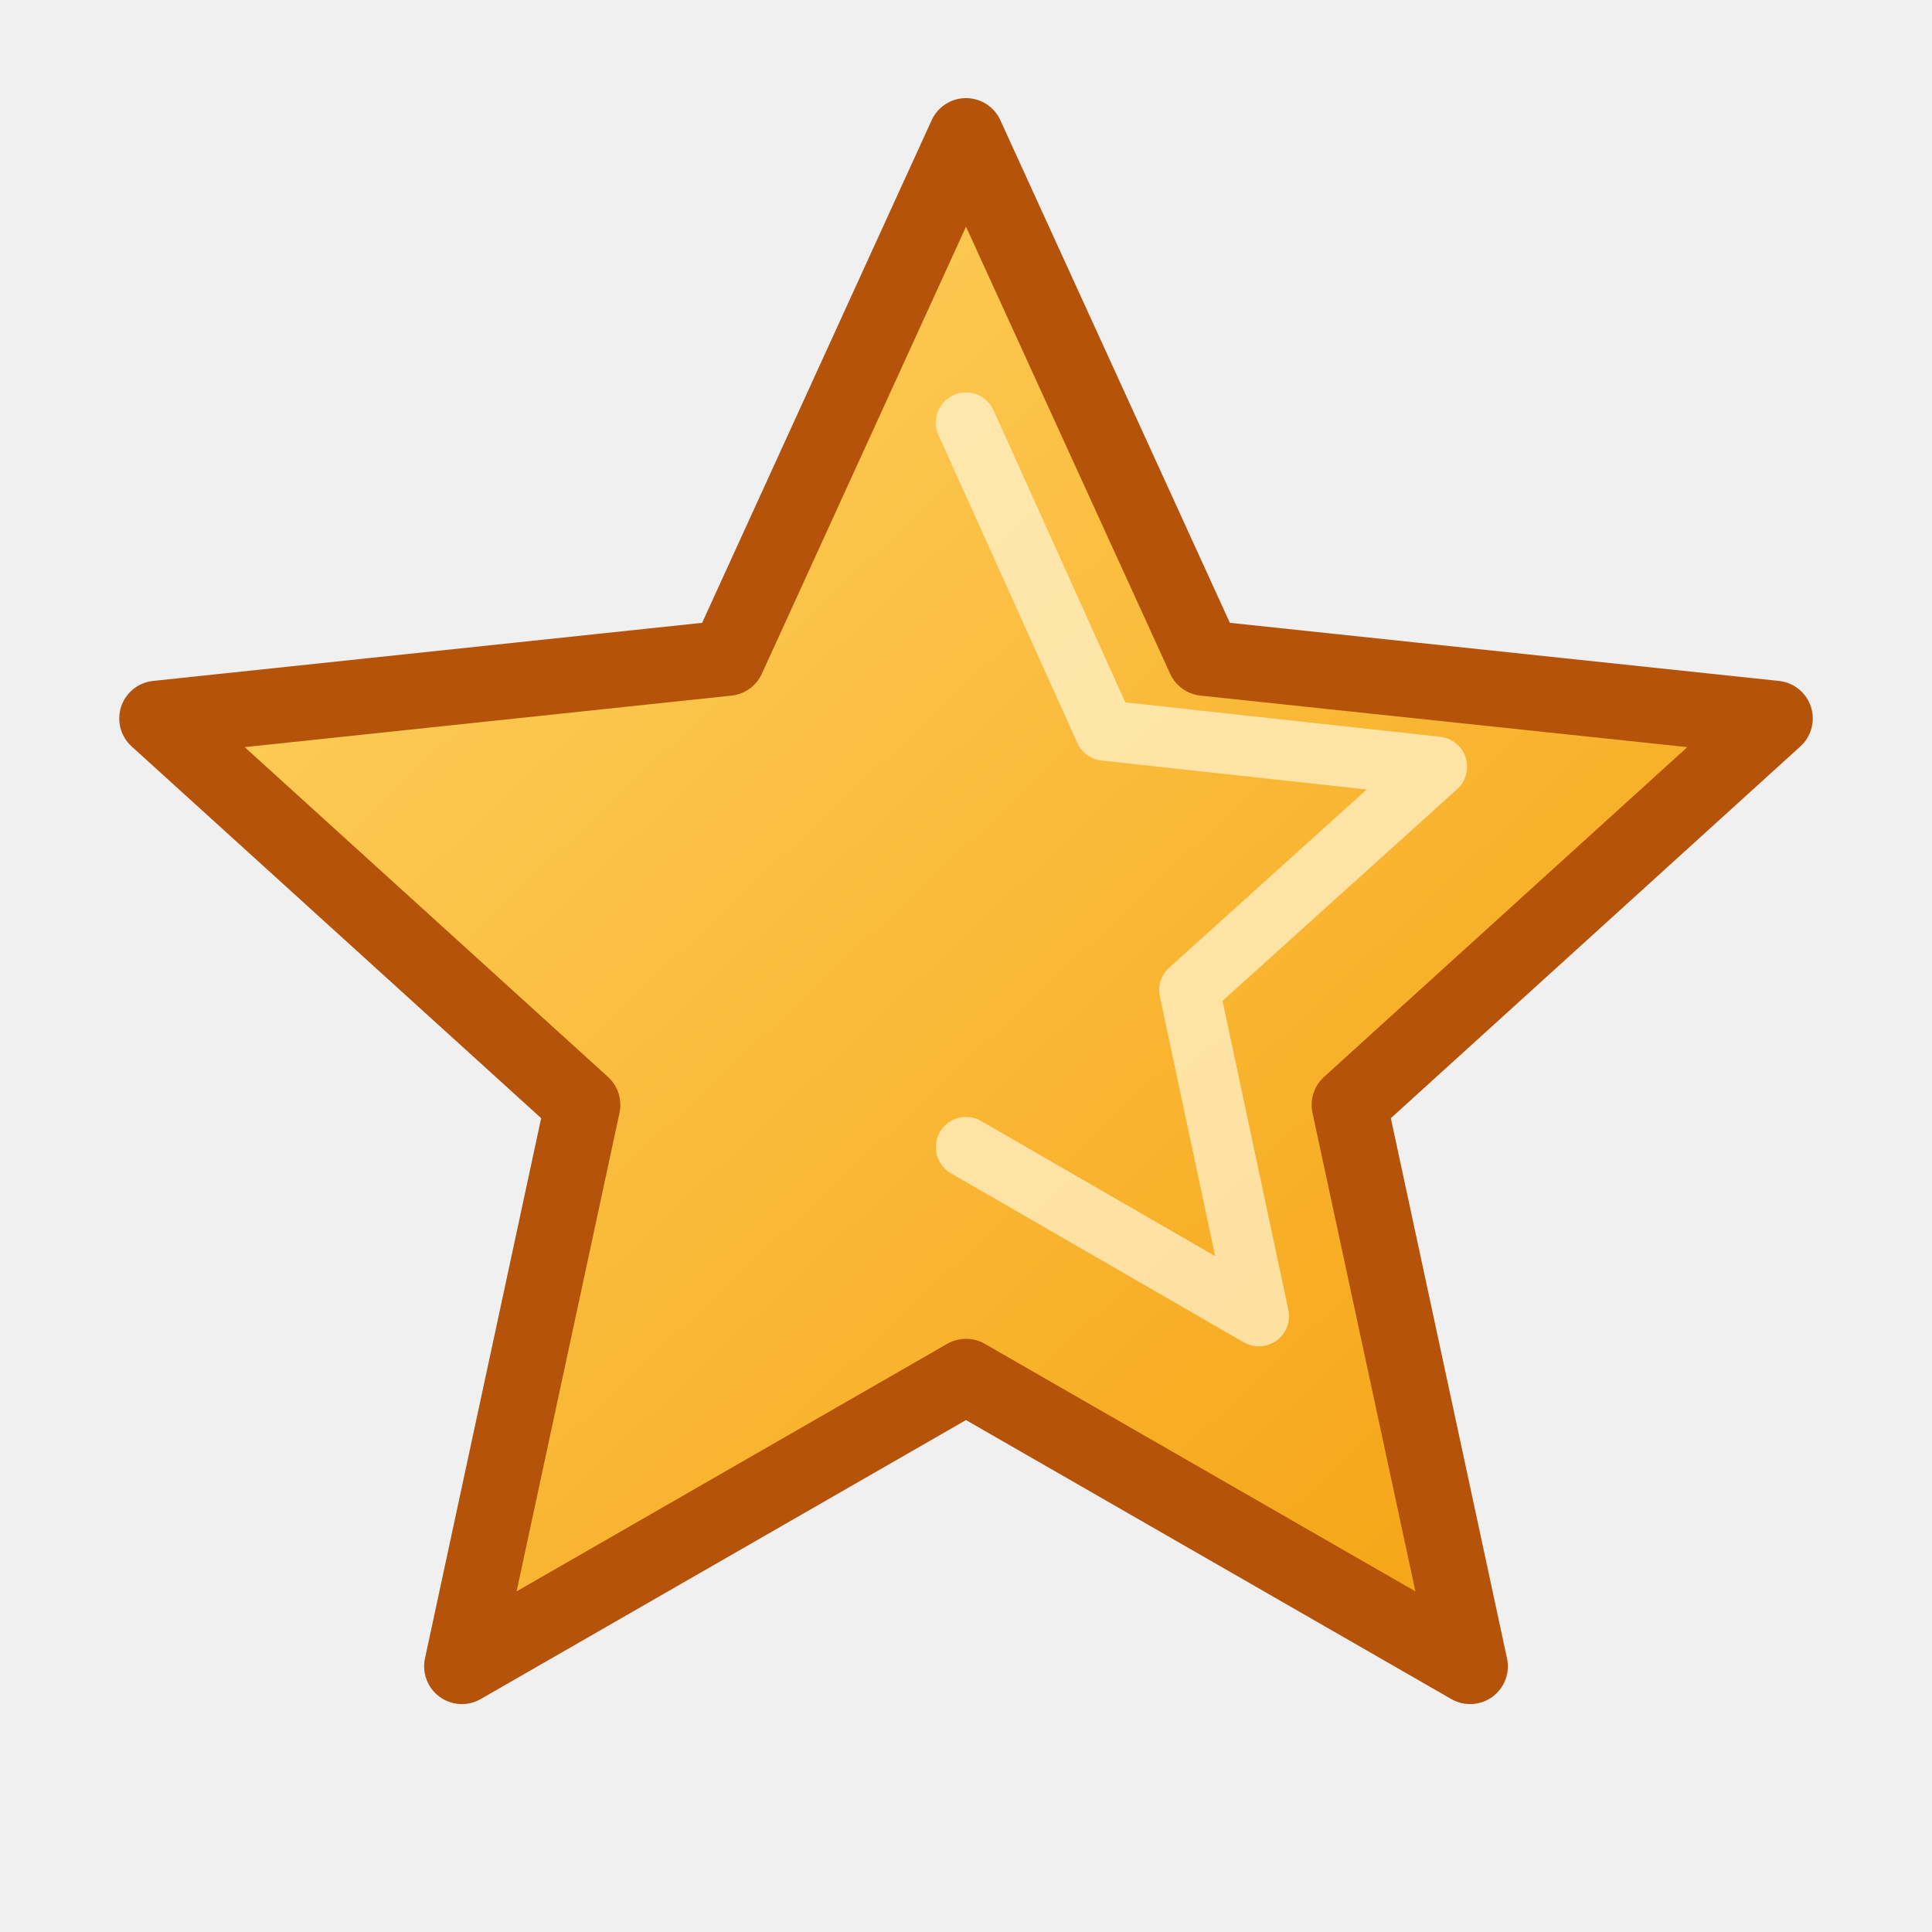
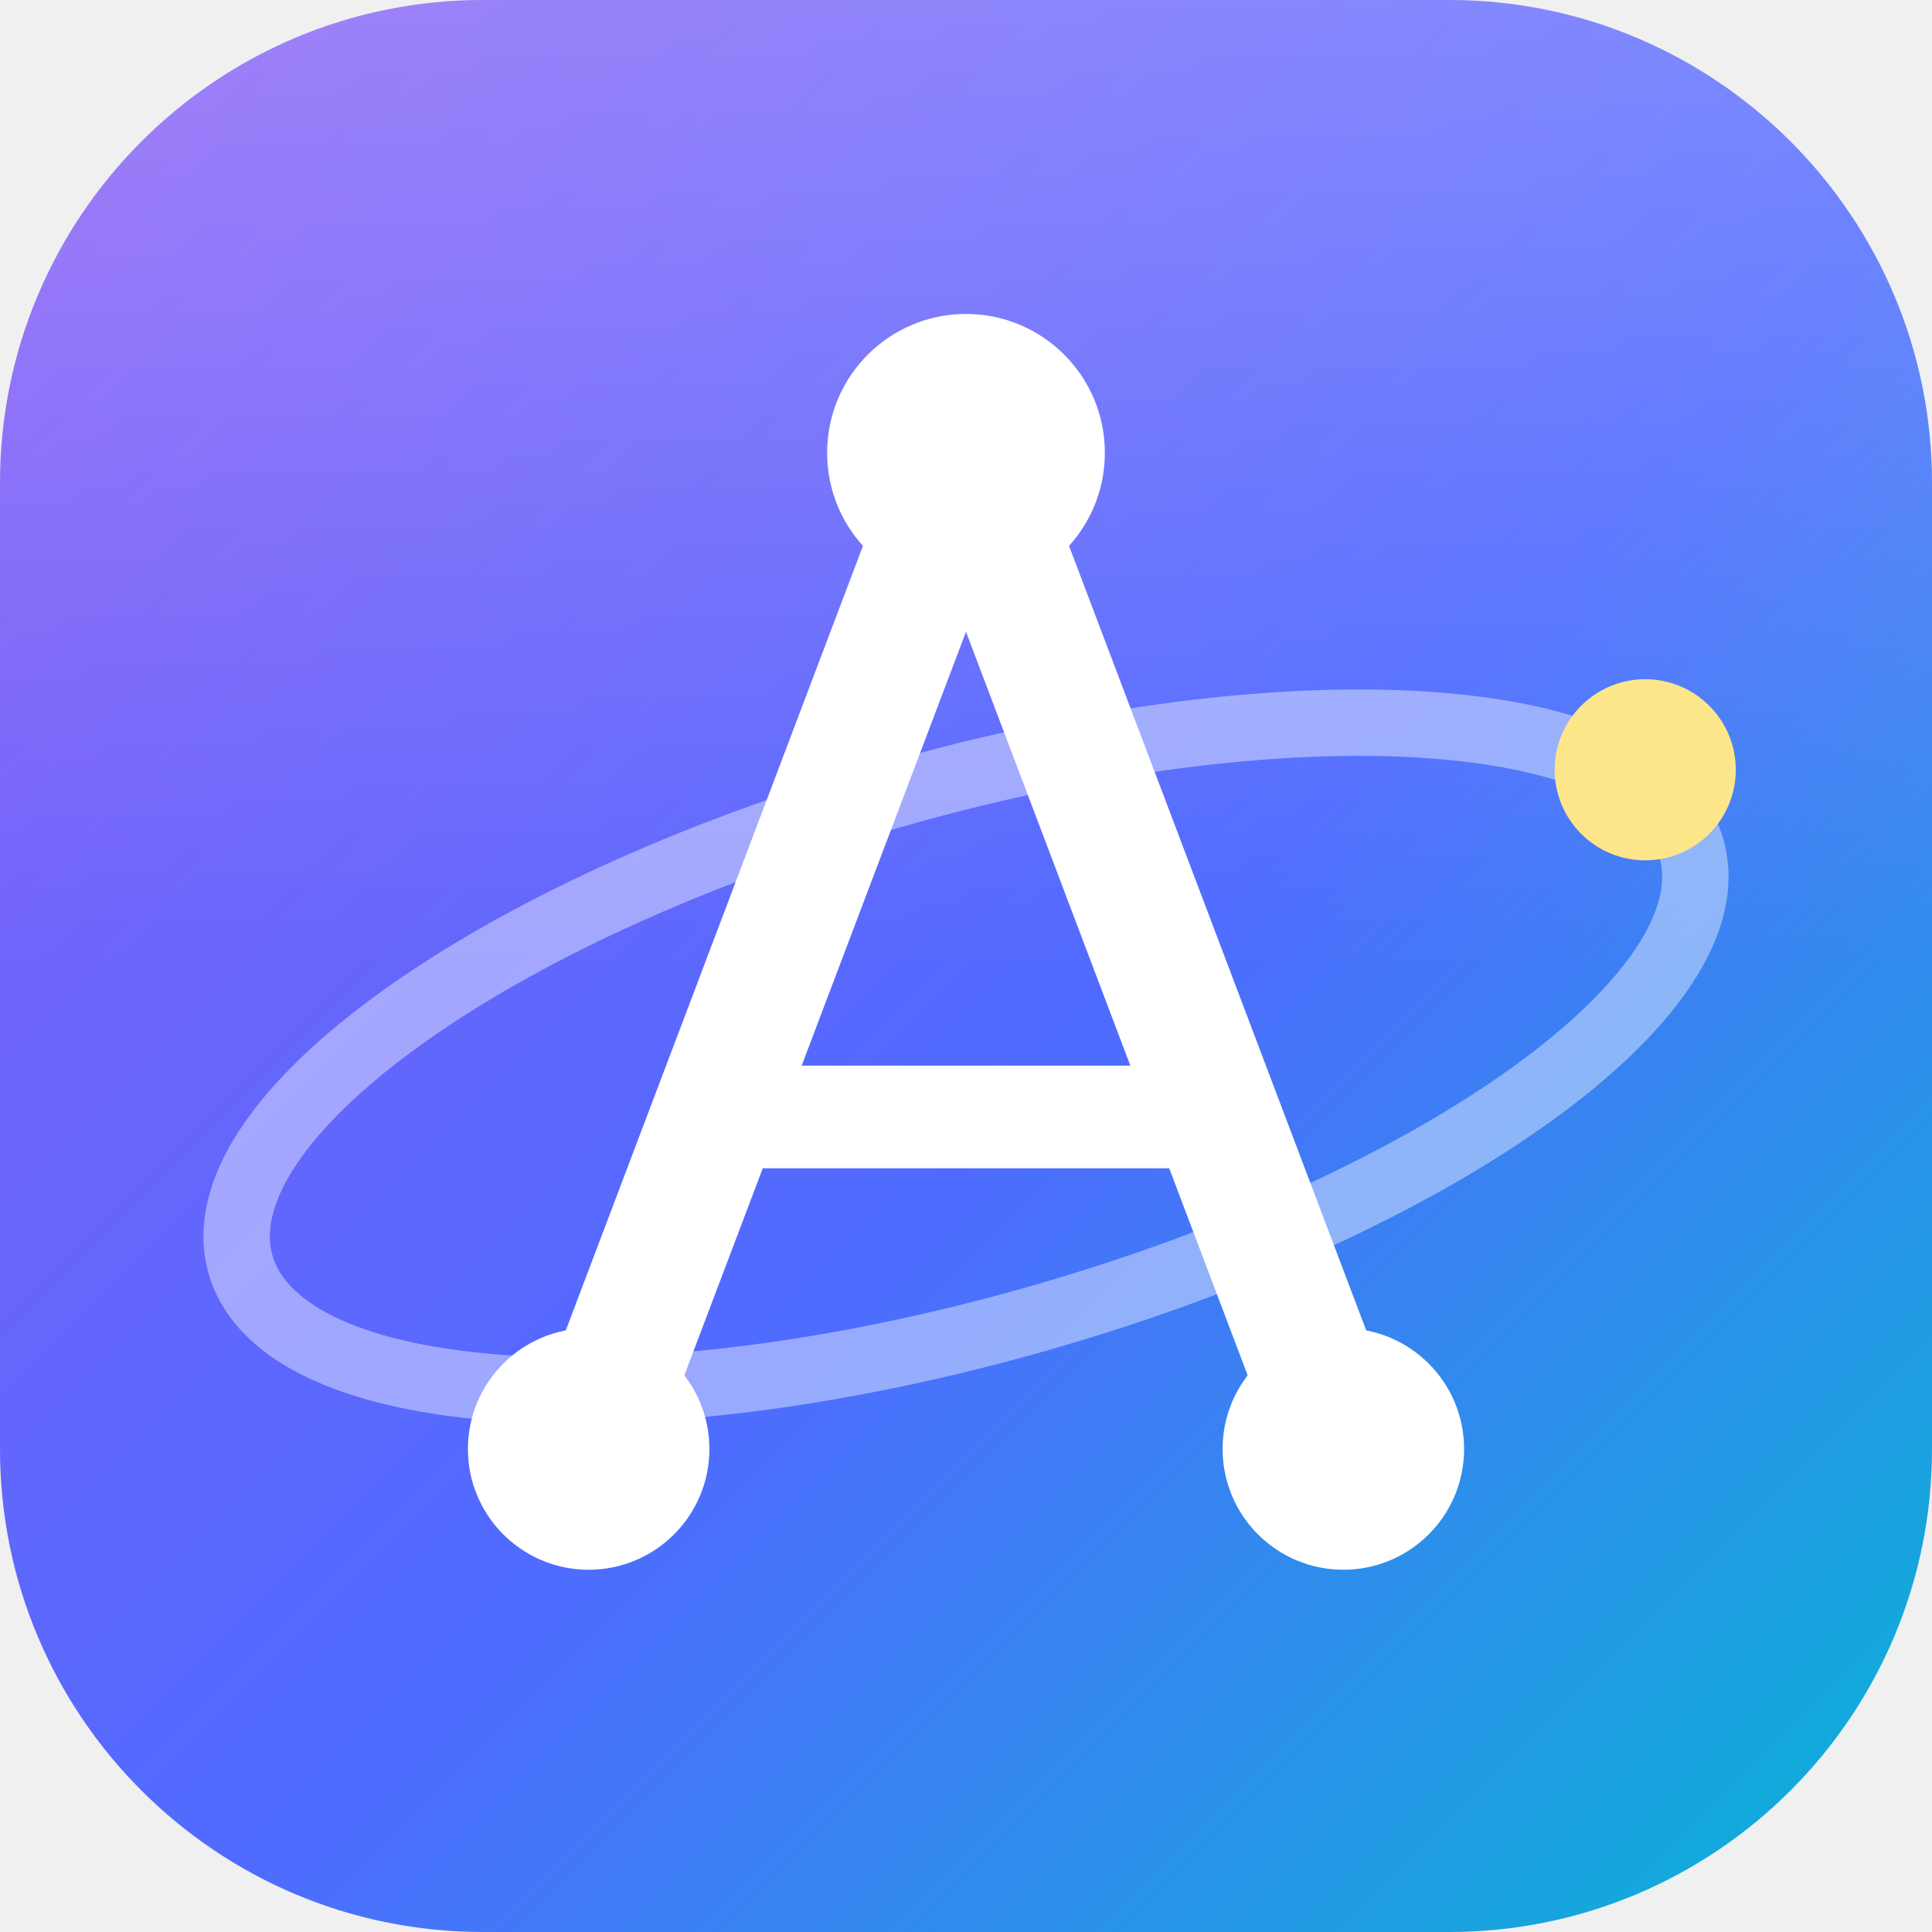
- <svg xmlns="http://www.w3.org/2000/svg" viewBox="0 0 64 64">
+ <svg xmlns="http://www.w3.org/2000/svg" viewBox="0 0 64 64" role="img" aria-label="atlas">
  <defs>
-     <linearGradient id="g" x1="0" y1="0" x2="1" y2="1">
-       <stop offset="0" stop-color="#ffd76a" />
-       <stop offset="1" stop-color="#f59e0b" />
+     <linearGradient id="atlas-bg" x1="0" y1="0" x2="1" y2="1">
+       <stop offset="0" stop-color="#8b5cf6" />
+       <stop offset=".55" stop-color="#4f6bff" />
+       <stop offset="1" stop-color="#06b6d4" />
+     </linearGradient>
+     <linearGradient id="atlas-shine" x1="0" y1="0" x2="0" y2="1">
+       <stop offset="0" stop-color="#fff" stop-opacity=".22" />
+       <stop offset=".5" stop-color="#fff" stop-opacity="0" />
    </linearGradient>
  </defs>
-   <path d="M32 4.5l7.9 17.3 18.9 2-14.1 12.8 4 18.6L32 45.6 15.3 55.2l4-18.6L5.2 23.8l18.9-2z" fill="url(#g)" stroke="#b45309" stroke-width="2.5" stroke-linejoin="round" />
-   <path d="M32 14l4.6 10.2 11 1.2-8.2 7.4 2.3 10.8L32 38" fill="none" stroke="#fff6d6" stroke-width="2" stroke-linecap="round" stroke-linejoin="round" opacity=".7" />
+   <rect width="64" height="64" rx="16" fill="url(#atlas-bg)" />
+   <rect width="64" height="64" rx="16" fill="url(#atlas-shine)" />
+   <ellipse cx="32" cy="35" rx="25" ry="9" transform="rotate(-16 32 35)" fill="none" stroke="#fff" stroke-opacity=".42" stroke-width="2.2" />
+   <path d="M19.5 48 L32 15 L44.5 48" fill="none" stroke="#fff" stroke-width="4.2" stroke-linecap="round" stroke-linejoin="round" />
+   <path d="M24.6 37 H39.4" stroke="#fff" stroke-width="3.4" stroke-linecap="round" />
+   <circle cx="32" cy="15" r="4.6" fill="#fff" />
+   <circle cx="19.5" cy="48" r="4" fill="#fff" />
+   <circle cx="44.5" cy="48" r="4" fill="#fff" />
+   <circle cx="54.5" cy="25.5" r="3" fill="#fde68a" />
</svg>
